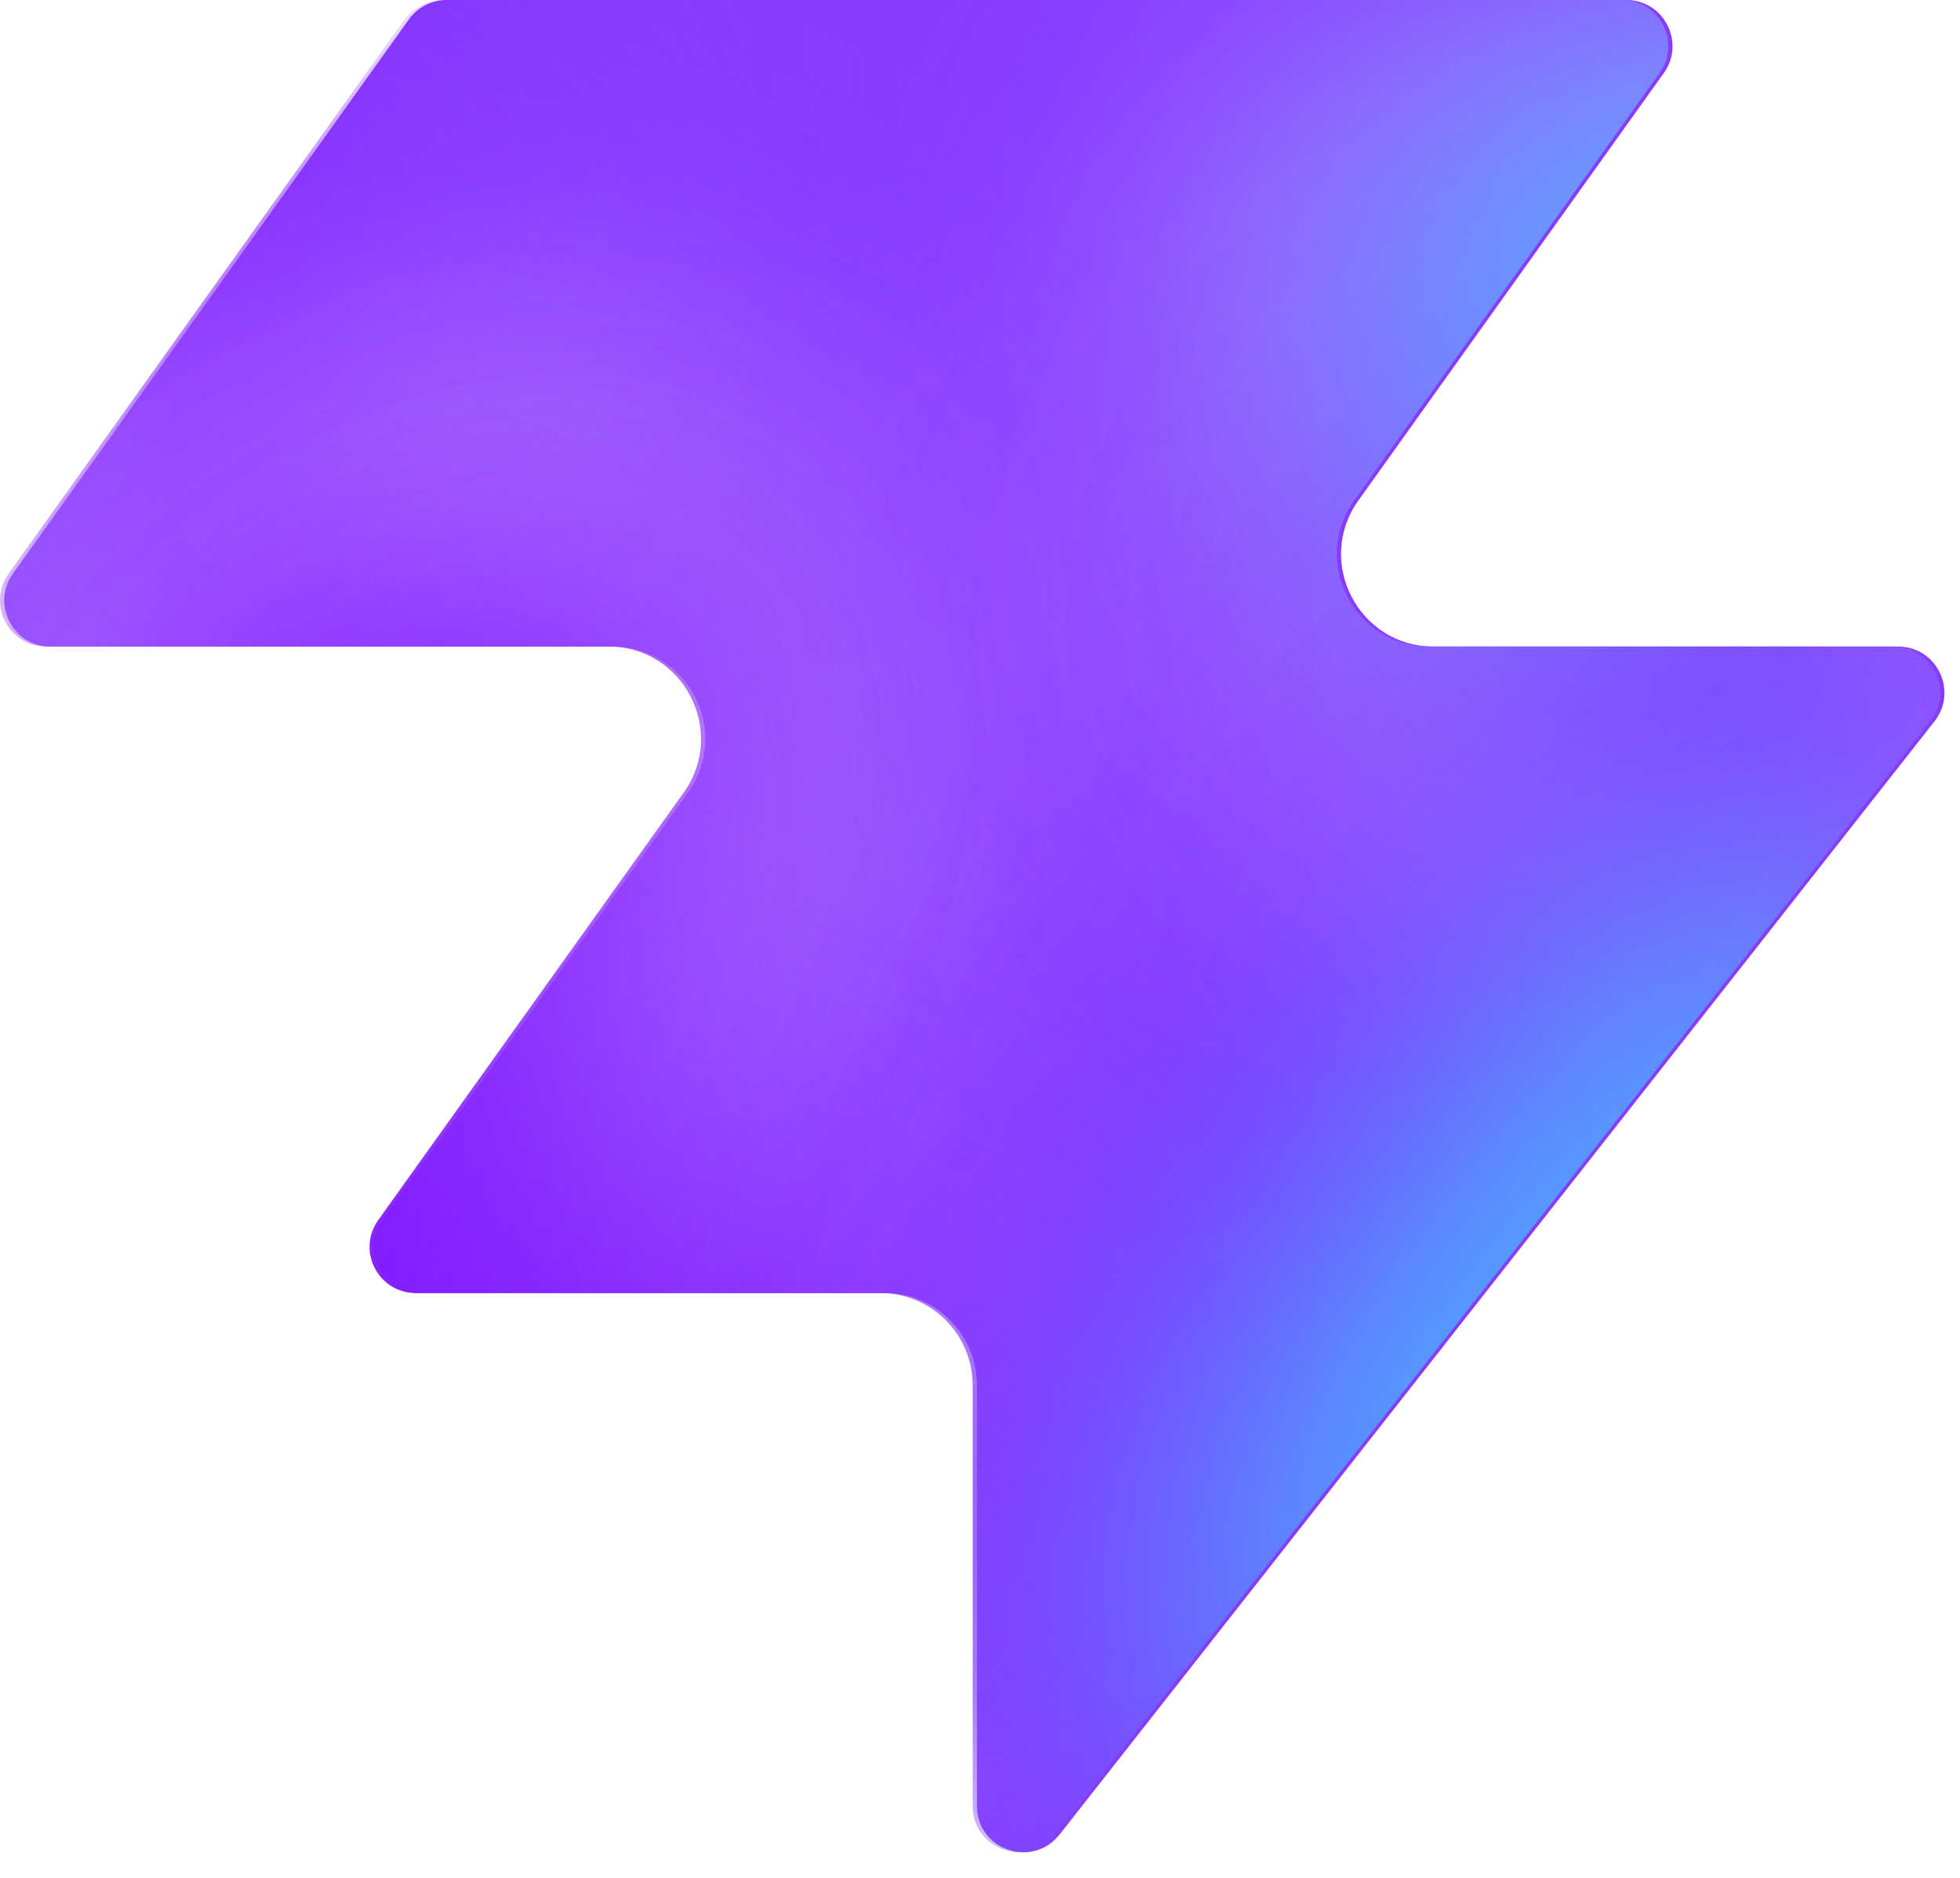
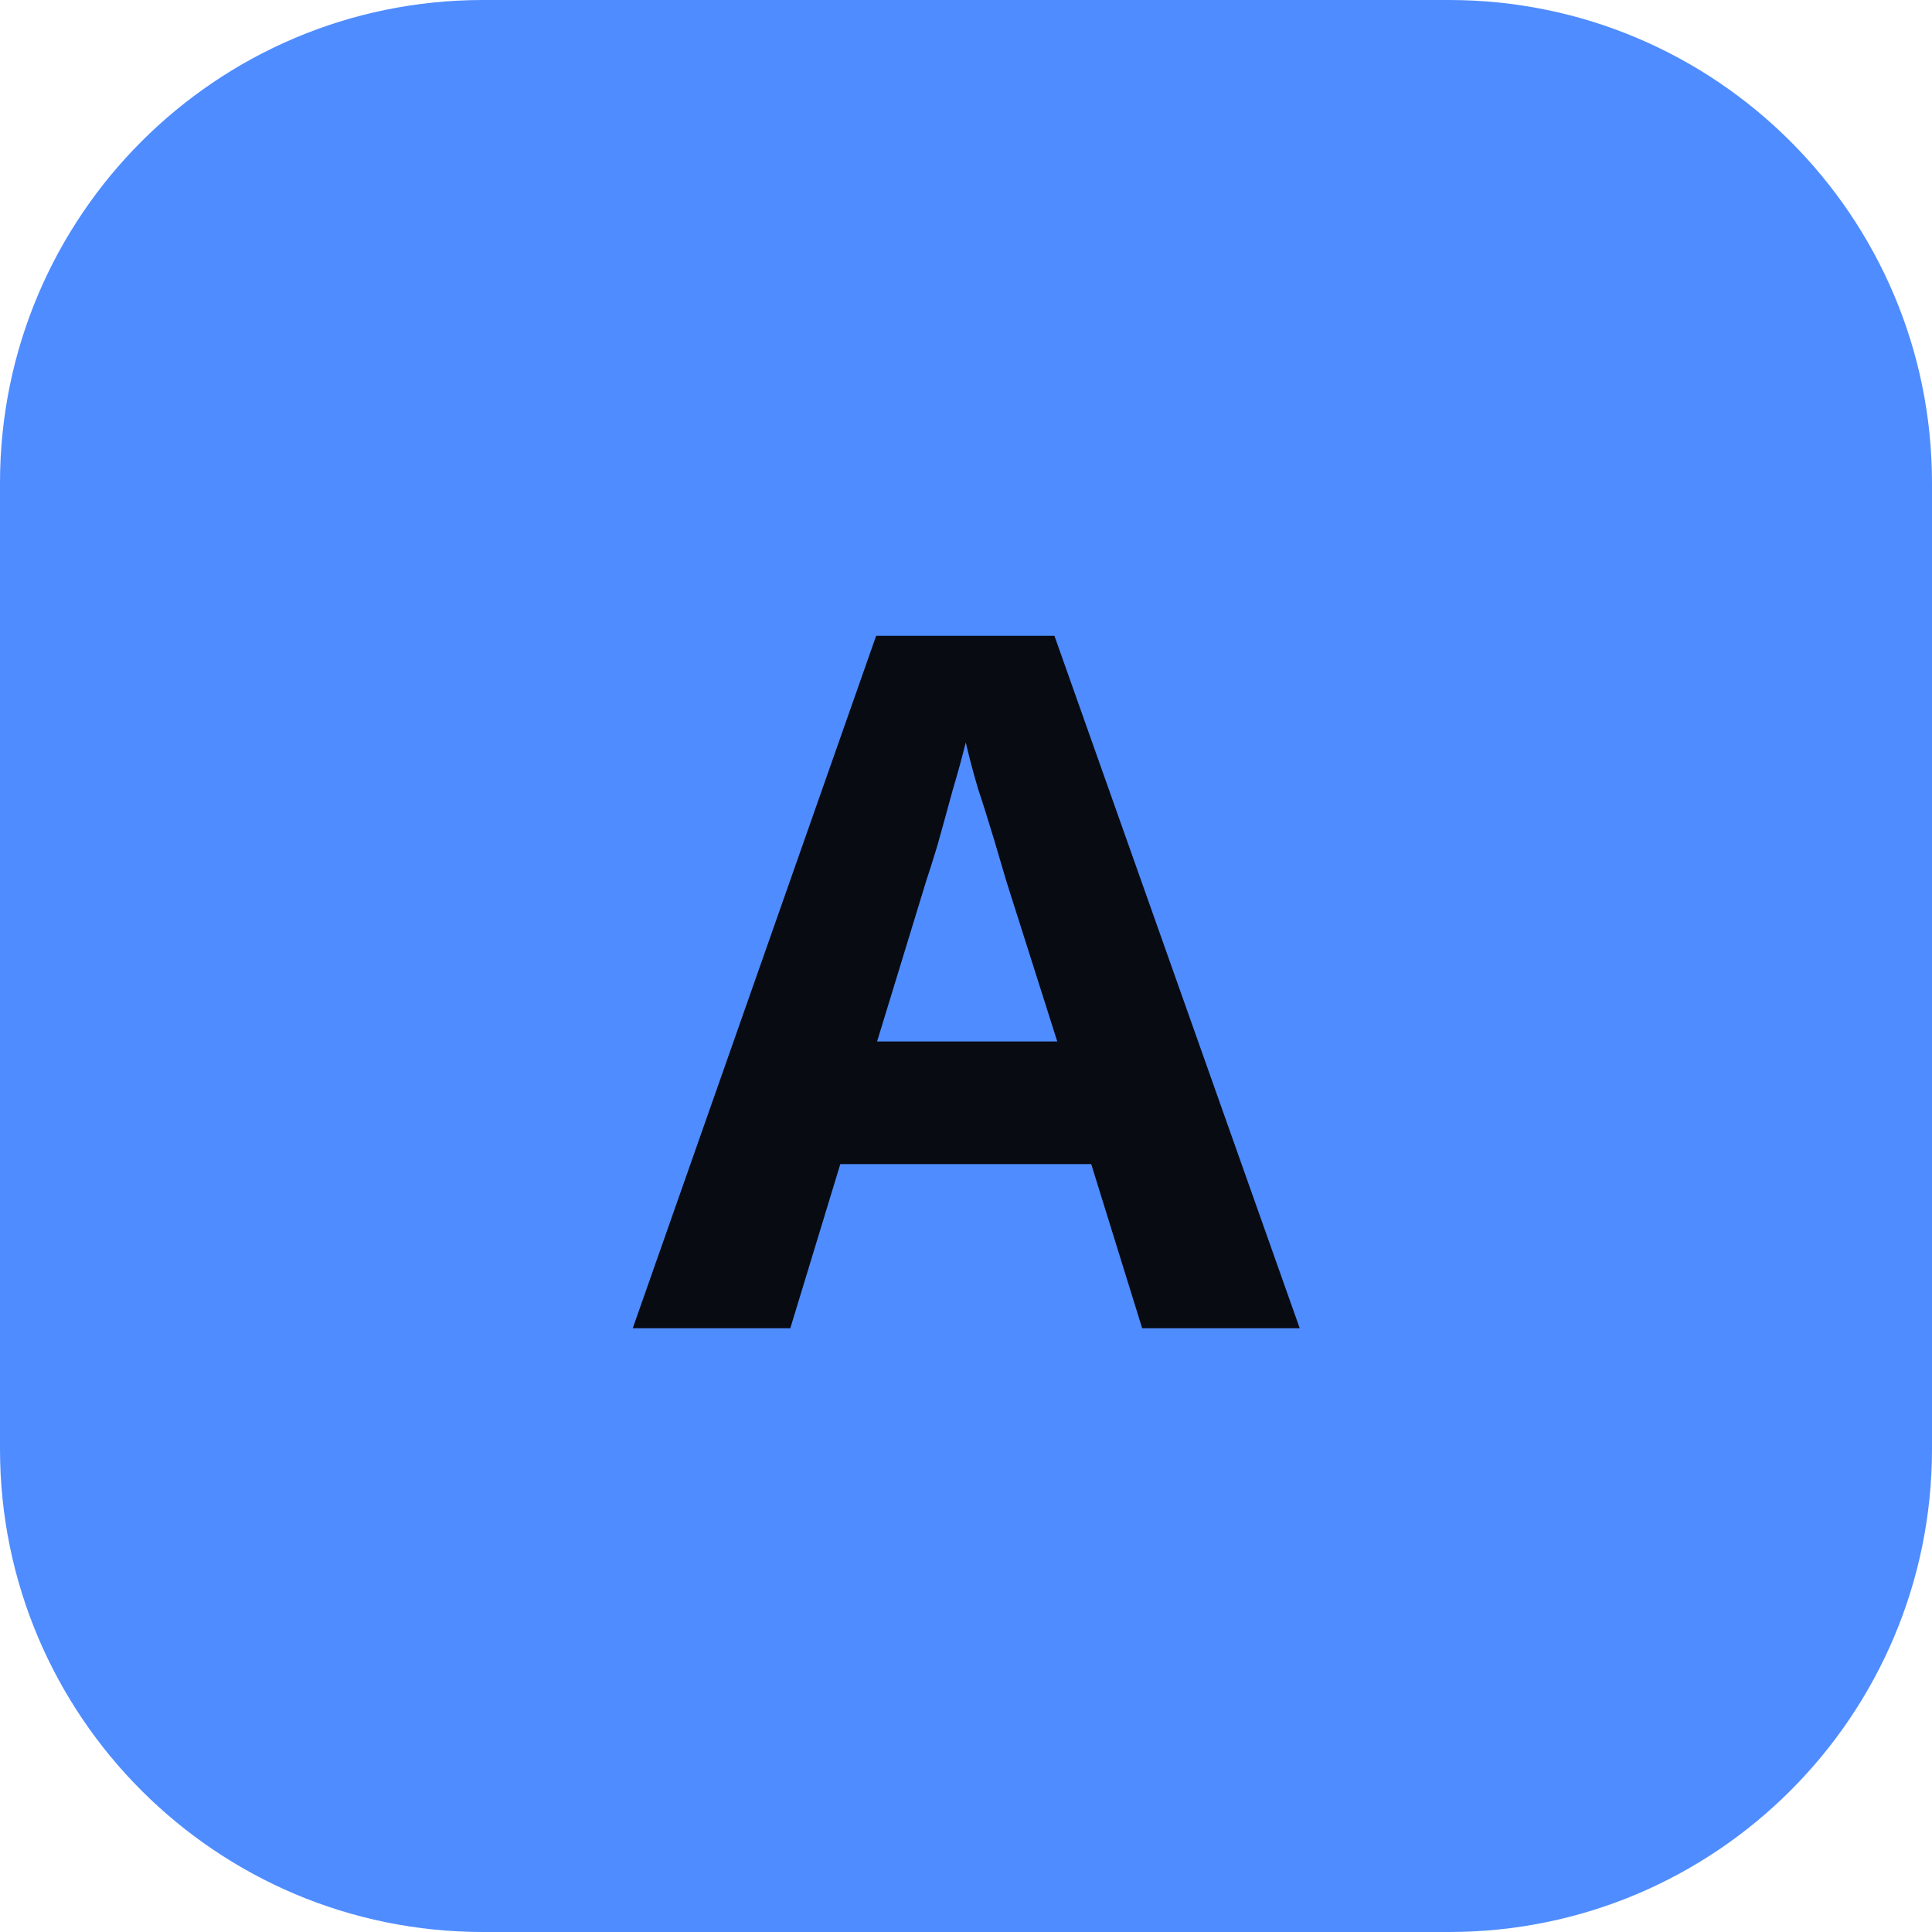
- <svg xmlns="http://www.w3.org/2000/svg" width="48" height="46" fill="none" viewBox="0 0 48 46">
-   <path fill="#863bff" d="M25.946 44.938c-.664.845-2.021.375-2.021-.698V33.937a2.26 2.26 0 0 0-2.262-2.262H10.287c-.92 0-1.456-1.04-.92-1.788l7.48-10.471c1.07-1.497 0-3.578-1.842-3.578H1.237c-.92 0-1.456-1.04-.92-1.788L10.013.474c.214-.297.556-.474.92-.474h28.894c.92 0 1.456 1.04.92 1.788l-7.48 10.471c-1.07 1.498 0 3.579 1.842 3.579h11.377c.943 0 1.473 1.088.89 1.83L25.947 44.94z" style="fill:#863bff;fill:color(display-p3 .525 .23 1);fill-opacity:1" />
-   <mask id="a" width="48" height="46" x="0" y="0" maskUnits="userSpaceOnUse" style="mask-type:alpha">
-     <path fill="#000" d="M25.842 44.938c-.664.844-2.021.375-2.021-.698V33.937a2.26 2.26 0 0 0-2.262-2.262H10.183c-.92 0-1.456-1.04-.92-1.788l7.48-10.471c1.07-1.498 0-3.579-1.842-3.579H1.133c-.92 0-1.456-1.04-.92-1.787L9.91.473c.214-.297.556-.474.92-.474h28.894c.92 0 1.456 1.04.92 1.788l-7.48 10.471c-1.07 1.498 0 3.578 1.842 3.578h11.377c.943 0 1.473 1.088.89 1.832L25.843 44.94z" style="fill:#000;fill-opacity:1" />
-   </mask>
-   <g mask="url(#a)">
-     <g filter="url(#b)">
-       <ellipse cx="5.508" cy="14.704" fill="#ede6ff" rx="5.508" ry="14.704" style="fill:#ede6ff;fill:color(display-p3 .927 .903 1);fill-opacity:1" transform="matrix(.00324 1 1 -.00324 -4.47 31.516)" />
-     </g>
-     <g filter="url(#c)">
-       <ellipse cx="10.399" cy="29.851" fill="#ede6ff" rx="10.399" ry="29.851" style="fill:#ede6ff;fill:color(display-p3 .927 .903 1);fill-opacity:1" transform="matrix(.00324 1 1 -.00324 -39.328 7.883)" />
-     </g>
-     <g filter="url(#d)">
-       <ellipse cx="5.508" cy="30.487" fill="#7e14ff" rx="5.508" ry="30.487" style="fill:#7e14ff;fill:color(display-p3 .492 .077 1);fill-opacity:1" transform="rotate(89.814 -25.913 -14.639)scale(1 -1)" />
-     </g>
-     <g filter="url(#e)">
-       <ellipse cx="5.508" cy="30.599" fill="#7e14ff" rx="5.508" ry="30.599" style="fill:#7e14ff;fill:color(display-p3 .492 .077 1);fill-opacity:1" transform="rotate(89.814 -32.644 -3.334)scale(1 -1)" />
-     </g>
-     <g filter="url(#f)">
-       <ellipse cx="5.508" cy="30.599" fill="#7e14ff" rx="5.508" ry="30.599" style="fill:#7e14ff;fill:color(display-p3 .492 .077 1);fill-opacity:1" transform="matrix(.00324 1 1 -.00324 -34.34 30.47)" />
-     </g>
-     <g filter="url(#g)">
-       <ellipse cx="14.072" cy="22.078" fill="#ede6ff" rx="14.072" ry="22.078" style="fill:#ede6ff;fill:color(display-p3 .927 .903 1);fill-opacity:1" transform="rotate(93.35 24.506 48.493)scale(-1 1)" />
-     </g>
-     <g filter="url(#h)">
-       <ellipse cx="3.47" cy="21.501" fill="#7e14ff" rx="3.47" ry="21.501" style="fill:#7e14ff;fill:color(display-p3 .492 .077 1);fill-opacity:1" transform="rotate(89.009 28.708 47.59)scale(-1 1)" />
-     </g>
-     <g filter="url(#i)">
-       <ellipse cx="3.47" cy="21.501" fill="#7e14ff" rx="3.47" ry="21.501" style="fill:#7e14ff;fill:color(display-p3 .492 .077 1);fill-opacity:1" transform="rotate(89.009 28.708 47.59)scale(-1 1)" />
-     </g>
-     <g filter="url(#j)">
-       <ellipse cx=".387" cy="8.972" fill="#7e14ff" rx="4.407" ry="29.108" style="fill:#7e14ff;fill:color(display-p3 .492 .077 1);fill-opacity:1" transform="rotate(39.51 .387 8.972)" />
-     </g>
-     <g filter="url(#k)">
-       <ellipse cx="47.523" cy="-6.092" fill="#7e14ff" rx="4.407" ry="29.108" style="fill:#7e14ff;fill:color(display-p3 .492 .077 1);fill-opacity:1" transform="rotate(37.892 47.523 -6.092)" />
-     </g>
-     <g filter="url(#l)">
-       <ellipse cx="41.412" cy="6.333" fill="#47bfff" rx="5.971" ry="9.665" style="fill:#47bfff;fill:color(display-p3 .28 .748 1);fill-opacity:1" transform="rotate(37.892 41.412 6.333)" />
-     </g>
-     <g filter="url(#m)">
-       <ellipse cx="-1.879" cy="38.332" fill="#7e14ff" rx="4.407" ry="29.108" style="fill:#7e14ff;fill:color(display-p3 .492 .077 1);fill-opacity:1" transform="rotate(37.892 -1.88 38.332)" />
-     </g>
-     <g filter="url(#n)">
-       <ellipse cx="-1.879" cy="38.332" fill="#7e14ff" rx="4.407" ry="29.108" style="fill:#7e14ff;fill:color(display-p3 .492 .077 1);fill-opacity:1" transform="rotate(37.892 -1.88 38.332)" />
-     </g>
-     <g filter="url(#o)">
-       <ellipse cx="35.651" cy="29.907" fill="#7e14ff" rx="4.407" ry="29.108" style="fill:#7e14ff;fill:color(display-p3 .492 .077 1);fill-opacity:1" transform="rotate(37.892 35.651 29.907)" />
-     </g>
-     <g filter="url(#p)">
-       <ellipse cx="38.418" cy="32.4" fill="#47bfff" rx="5.971" ry="15.297" style="fill:#47bfff;fill:color(display-p3 .28 .748 1);fill-opacity:1" transform="rotate(37.892 38.418 32.4)" />
-     </g>
-   </g>
-   <defs>
-     <filter id="b" width="60.045" height="41.654" x="-19.77" y="16.149" color-interpolation-filters="sRGB" filterUnits="userSpaceOnUse">
-       <feFlood flood-opacity="0" result="BackgroundImageFix" />
-       <feBlend in="SourceGraphic" in2="BackgroundImageFix" result="shape" />
-       <feGaussianBlur result="effect1_foregroundBlur_2002_17158" stdDeviation="7.659" />
-     </filter>
-     <filter id="c" width="90.34" height="51.437" x="-54.613" y="-7.533" color-interpolation-filters="sRGB" filterUnits="userSpaceOnUse">
-       <feFlood flood-opacity="0" result="BackgroundImageFix" />
-       <feBlend in="SourceGraphic" in2="BackgroundImageFix" result="shape" />
-       <feGaussianBlur result="effect1_foregroundBlur_2002_17158" stdDeviation="7.659" />
-     </filter>
-     <filter id="d" width="79.355" height="29.4" x="-49.64" y="2.03" color-interpolation-filters="sRGB" filterUnits="userSpaceOnUse">
-       <feFlood flood-opacity="0" result="BackgroundImageFix" />
-       <feBlend in="SourceGraphic" in2="BackgroundImageFix" result="shape" />
-       <feGaussianBlur result="effect1_foregroundBlur_2002_17158" stdDeviation="4.596" />
-     </filter>
-     <filter id="e" width="79.579" height="29.4" x="-45.045" y="20.029" color-interpolation-filters="sRGB" filterUnits="userSpaceOnUse">
-       <feFlood flood-opacity="0" result="BackgroundImageFix" />
-       <feBlend in="SourceGraphic" in2="BackgroundImageFix" result="shape" />
-       <feGaussianBlur result="effect1_foregroundBlur_2002_17158" stdDeviation="4.596" />
-     </filter>
-     <filter id="f" width="79.579" height="29.4" x="-43.513" y="21.178" color-interpolation-filters="sRGB" filterUnits="userSpaceOnUse">
-       <feFlood flood-opacity="0" result="BackgroundImageFix" />
-       <feBlend in="SourceGraphic" in2="BackgroundImageFix" result="shape" />
-       <feGaussianBlur result="effect1_foregroundBlur_2002_17158" stdDeviation="4.596" />
-     </filter>
-     <filter id="g" width="74.749" height="58.852" x="15.756" y="-17.901" color-interpolation-filters="sRGB" filterUnits="userSpaceOnUse">
-       <feFlood flood-opacity="0" result="BackgroundImageFix" />
-       <feBlend in="SourceGraphic" in2="BackgroundImageFix" result="shape" />
-       <feGaussianBlur result="effect1_foregroundBlur_2002_17158" stdDeviation="7.659" />
-     </filter>
-     <filter id="h" width="61.377" height="25.362" x="23.548" y="2.284" color-interpolation-filters="sRGB" filterUnits="userSpaceOnUse">
-       <feFlood flood-opacity="0" result="BackgroundImageFix" />
-       <feBlend in="SourceGraphic" in2="BackgroundImageFix" result="shape" />
-       <feGaussianBlur result="effect1_foregroundBlur_2002_17158" stdDeviation="4.596" />
-     </filter>
-     <filter id="i" width="61.377" height="25.362" x="23.548" y="2.284" color-interpolation-filters="sRGB" filterUnits="userSpaceOnUse">
-       <feFlood flood-opacity="0" result="BackgroundImageFix" />
-       <feBlend in="SourceGraphic" in2="BackgroundImageFix" result="shape" />
-       <feGaussianBlur result="effect1_foregroundBlur_2002_17158" stdDeviation="4.596" />
-     </filter>
-     <filter id="j" width="56.045" height="63.649" x="-27.636" y="-22.853" color-interpolation-filters="sRGB" filterUnits="userSpaceOnUse">
-       <feFlood flood-opacity="0" result="BackgroundImageFix" />
-       <feBlend in="SourceGraphic" in2="BackgroundImageFix" result="shape" />
-       <feGaussianBlur result="effect1_foregroundBlur_2002_17158" stdDeviation="4.596" />
-     </filter>
-     <filter id="k" width="54.814" height="64.646" x="20.116" y="-38.415" color-interpolation-filters="sRGB" filterUnits="userSpaceOnUse">
-       <feFlood flood-opacity="0" result="BackgroundImageFix" />
-       <feBlend in="SourceGraphic" in2="BackgroundImageFix" result="shape" />
-       <feGaussianBlur result="effect1_foregroundBlur_2002_17158" stdDeviation="4.596" />
-     </filter>
-     <filter id="l" width="33.541" height="35.313" x="24.641" y="-11.323" color-interpolation-filters="sRGB" filterUnits="userSpaceOnUse">
-       <feFlood flood-opacity="0" result="BackgroundImageFix" />
-       <feBlend in="SourceGraphic" in2="BackgroundImageFix" result="shape" />
-       <feGaussianBlur result="effect1_foregroundBlur_2002_17158" stdDeviation="4.596" />
-     </filter>
-     <filter id="m" width="54.814" height="64.646" x="-29.286" y="6.009" color-interpolation-filters="sRGB" filterUnits="userSpaceOnUse">
-       <feFlood flood-opacity="0" result="BackgroundImageFix" />
-       <feBlend in="SourceGraphic" in2="BackgroundImageFix" result="shape" />
-       <feGaussianBlur result="effect1_foregroundBlur_2002_17158" stdDeviation="4.596" />
-     </filter>
-     <filter id="n" width="54.814" height="64.646" x="-29.286" y="6.009" color-interpolation-filters="sRGB" filterUnits="userSpaceOnUse">
-       <feFlood flood-opacity="0" result="BackgroundImageFix" />
-       <feBlend in="SourceGraphic" in2="BackgroundImageFix" result="shape" />
-       <feGaussianBlur result="effect1_foregroundBlur_2002_17158" stdDeviation="4.596" />
-     </filter>
-     <filter id="o" width="54.814" height="64.646" x="8.244" y="-2.416" color-interpolation-filters="sRGB" filterUnits="userSpaceOnUse">
-       <feFlood flood-opacity="0" result="BackgroundImageFix" />
-       <feBlend in="SourceGraphic" in2="BackgroundImageFix" result="shape" />
-       <feGaussianBlur result="effect1_foregroundBlur_2002_17158" stdDeviation="4.596" />
-     </filter>
-     <filter id="p" width="39.409" height="43.623" x="18.713" y="10.588" color-interpolation-filters="sRGB" filterUnits="userSpaceOnUse">
-       <feFlood flood-opacity="0" result="BackgroundImageFix" />
-       <feBlend in="SourceGraphic" in2="BackgroundImageFix" result="shape" />
-       <feGaussianBlur result="effect1_foregroundBlur_2002_17158" stdDeviation="4.596" />
-     </filter>
-   </defs>
+ <svg xmlns="http://www.w3.org/2000/svg" viewBox="0 0 32 32" fill="none">
+   <rect width="32" height="32" rx="8" fill="#4F8CFF" />
+   <text x="16" y="22" text-anchor="middle" font-family="sans-serif" font-weight="700" font-size="16" fill="#080B12">A</text>
</svg>
